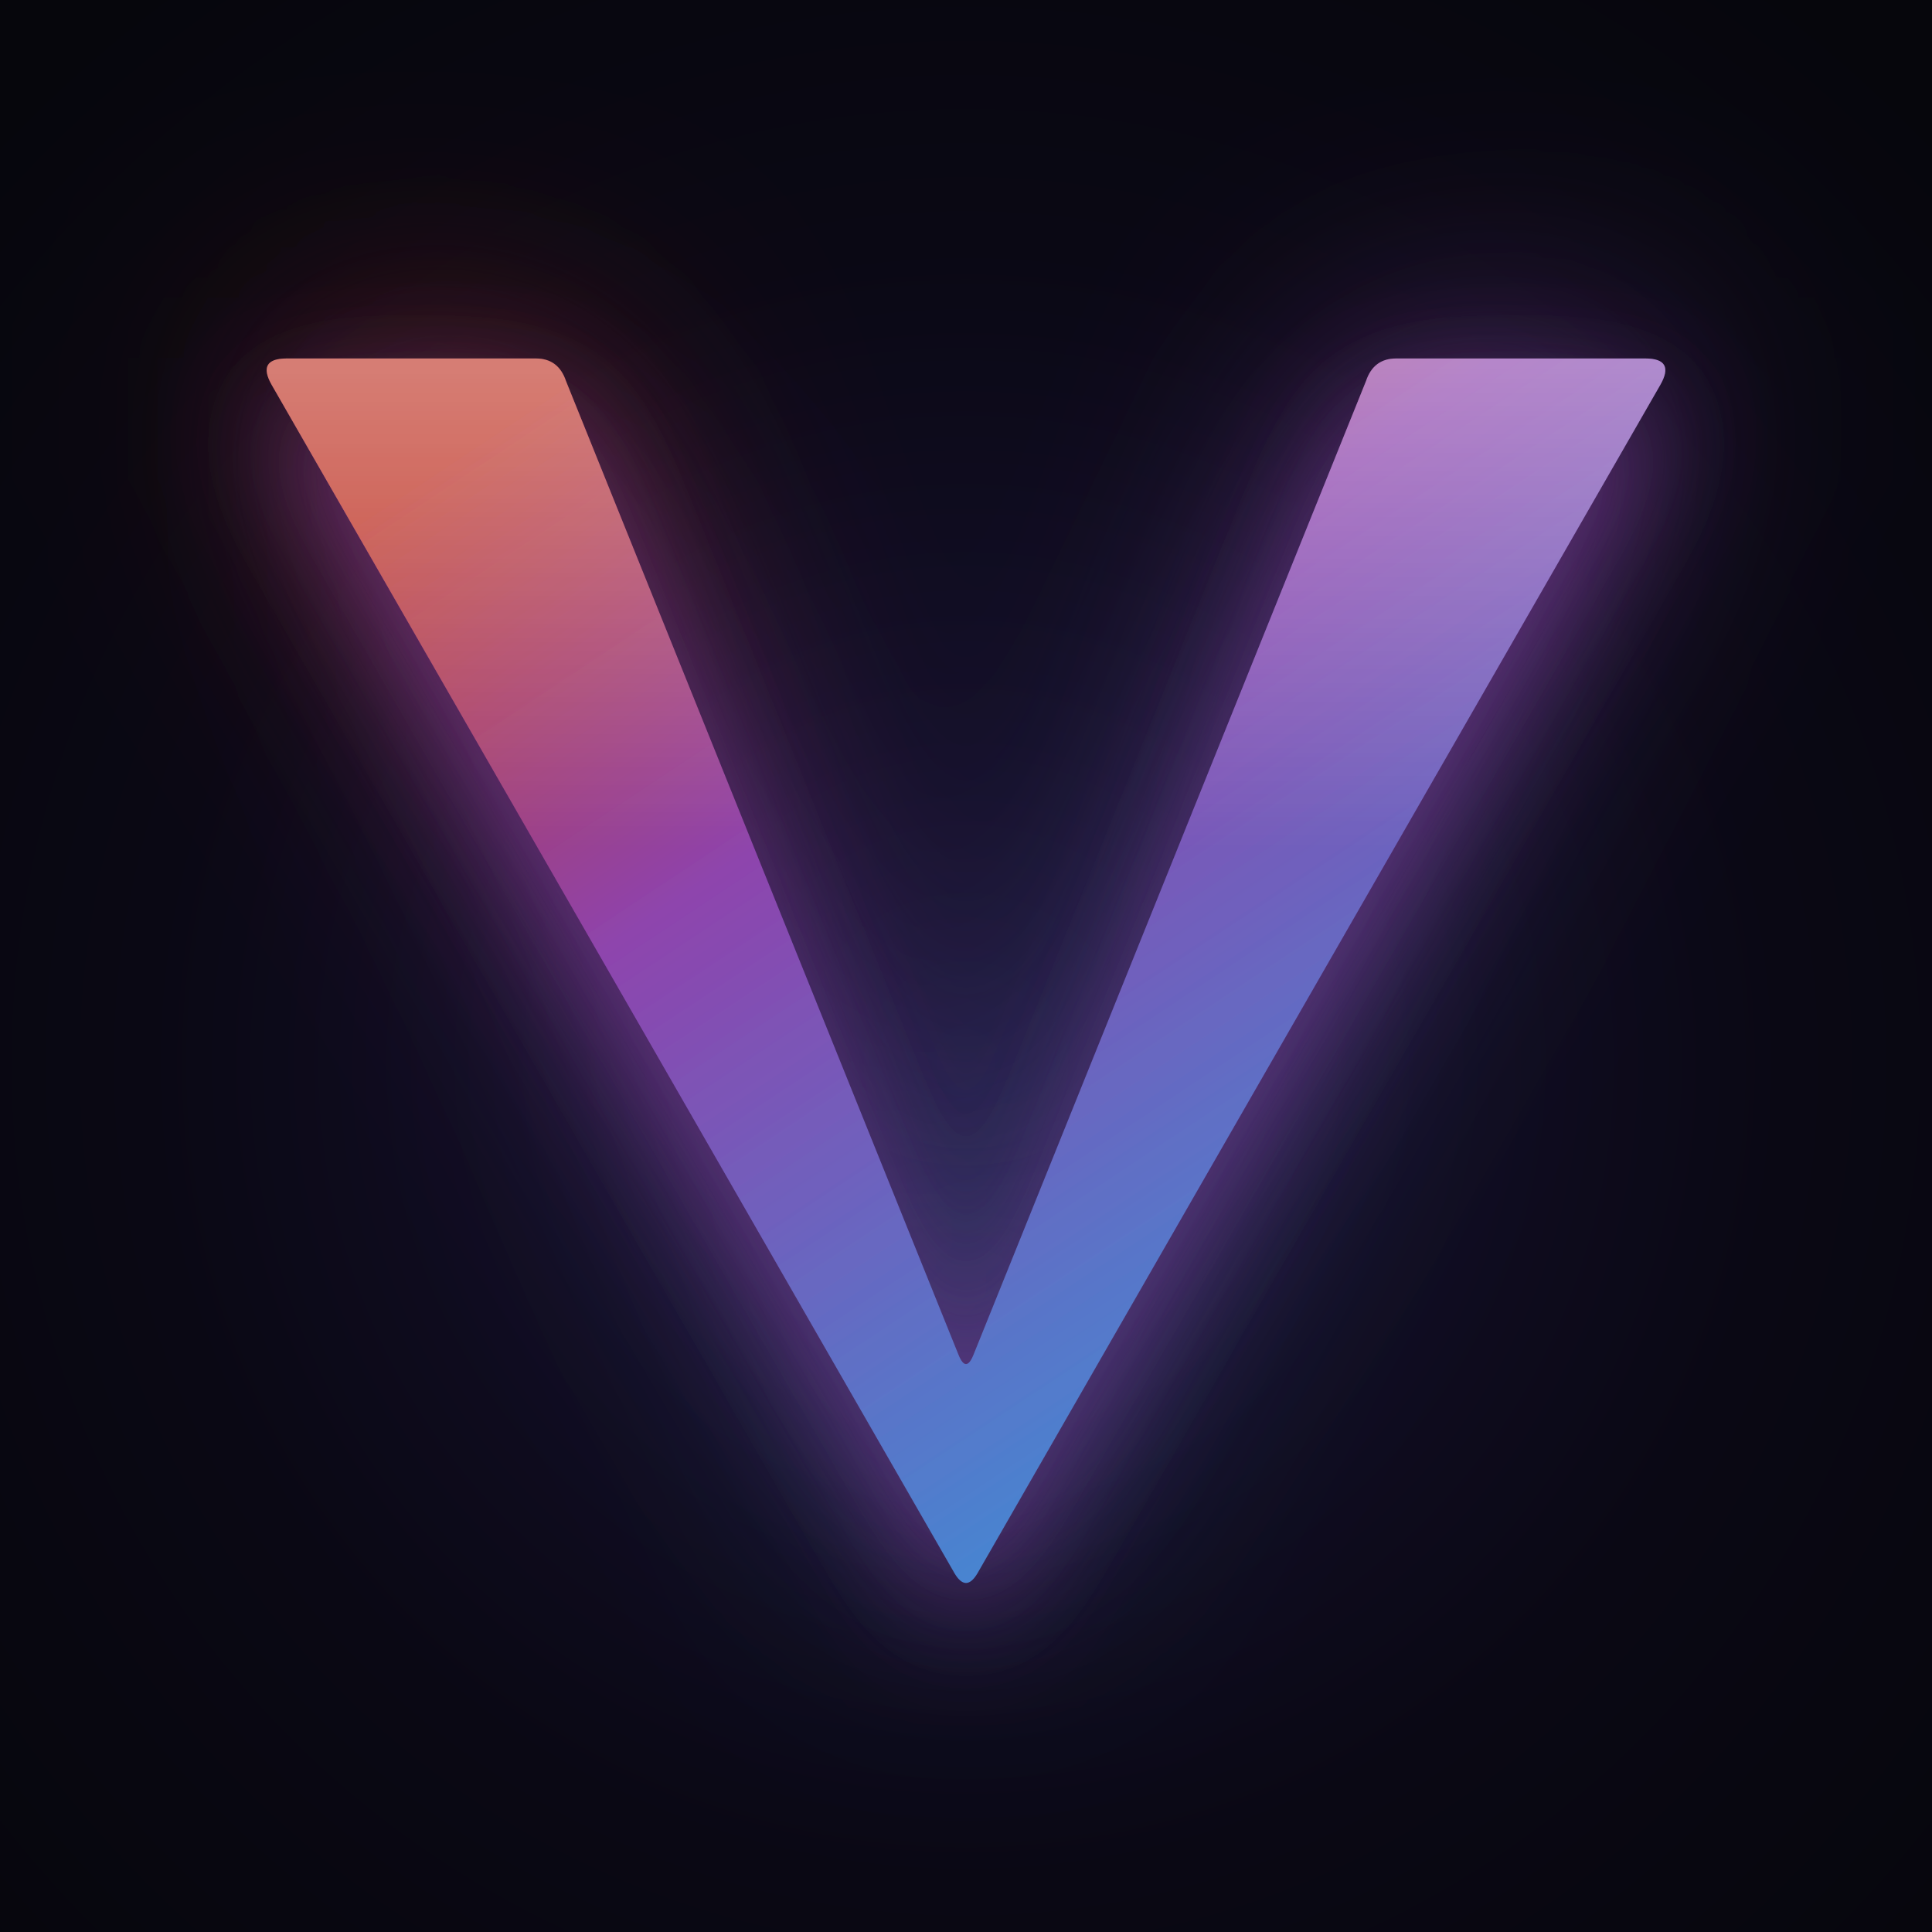
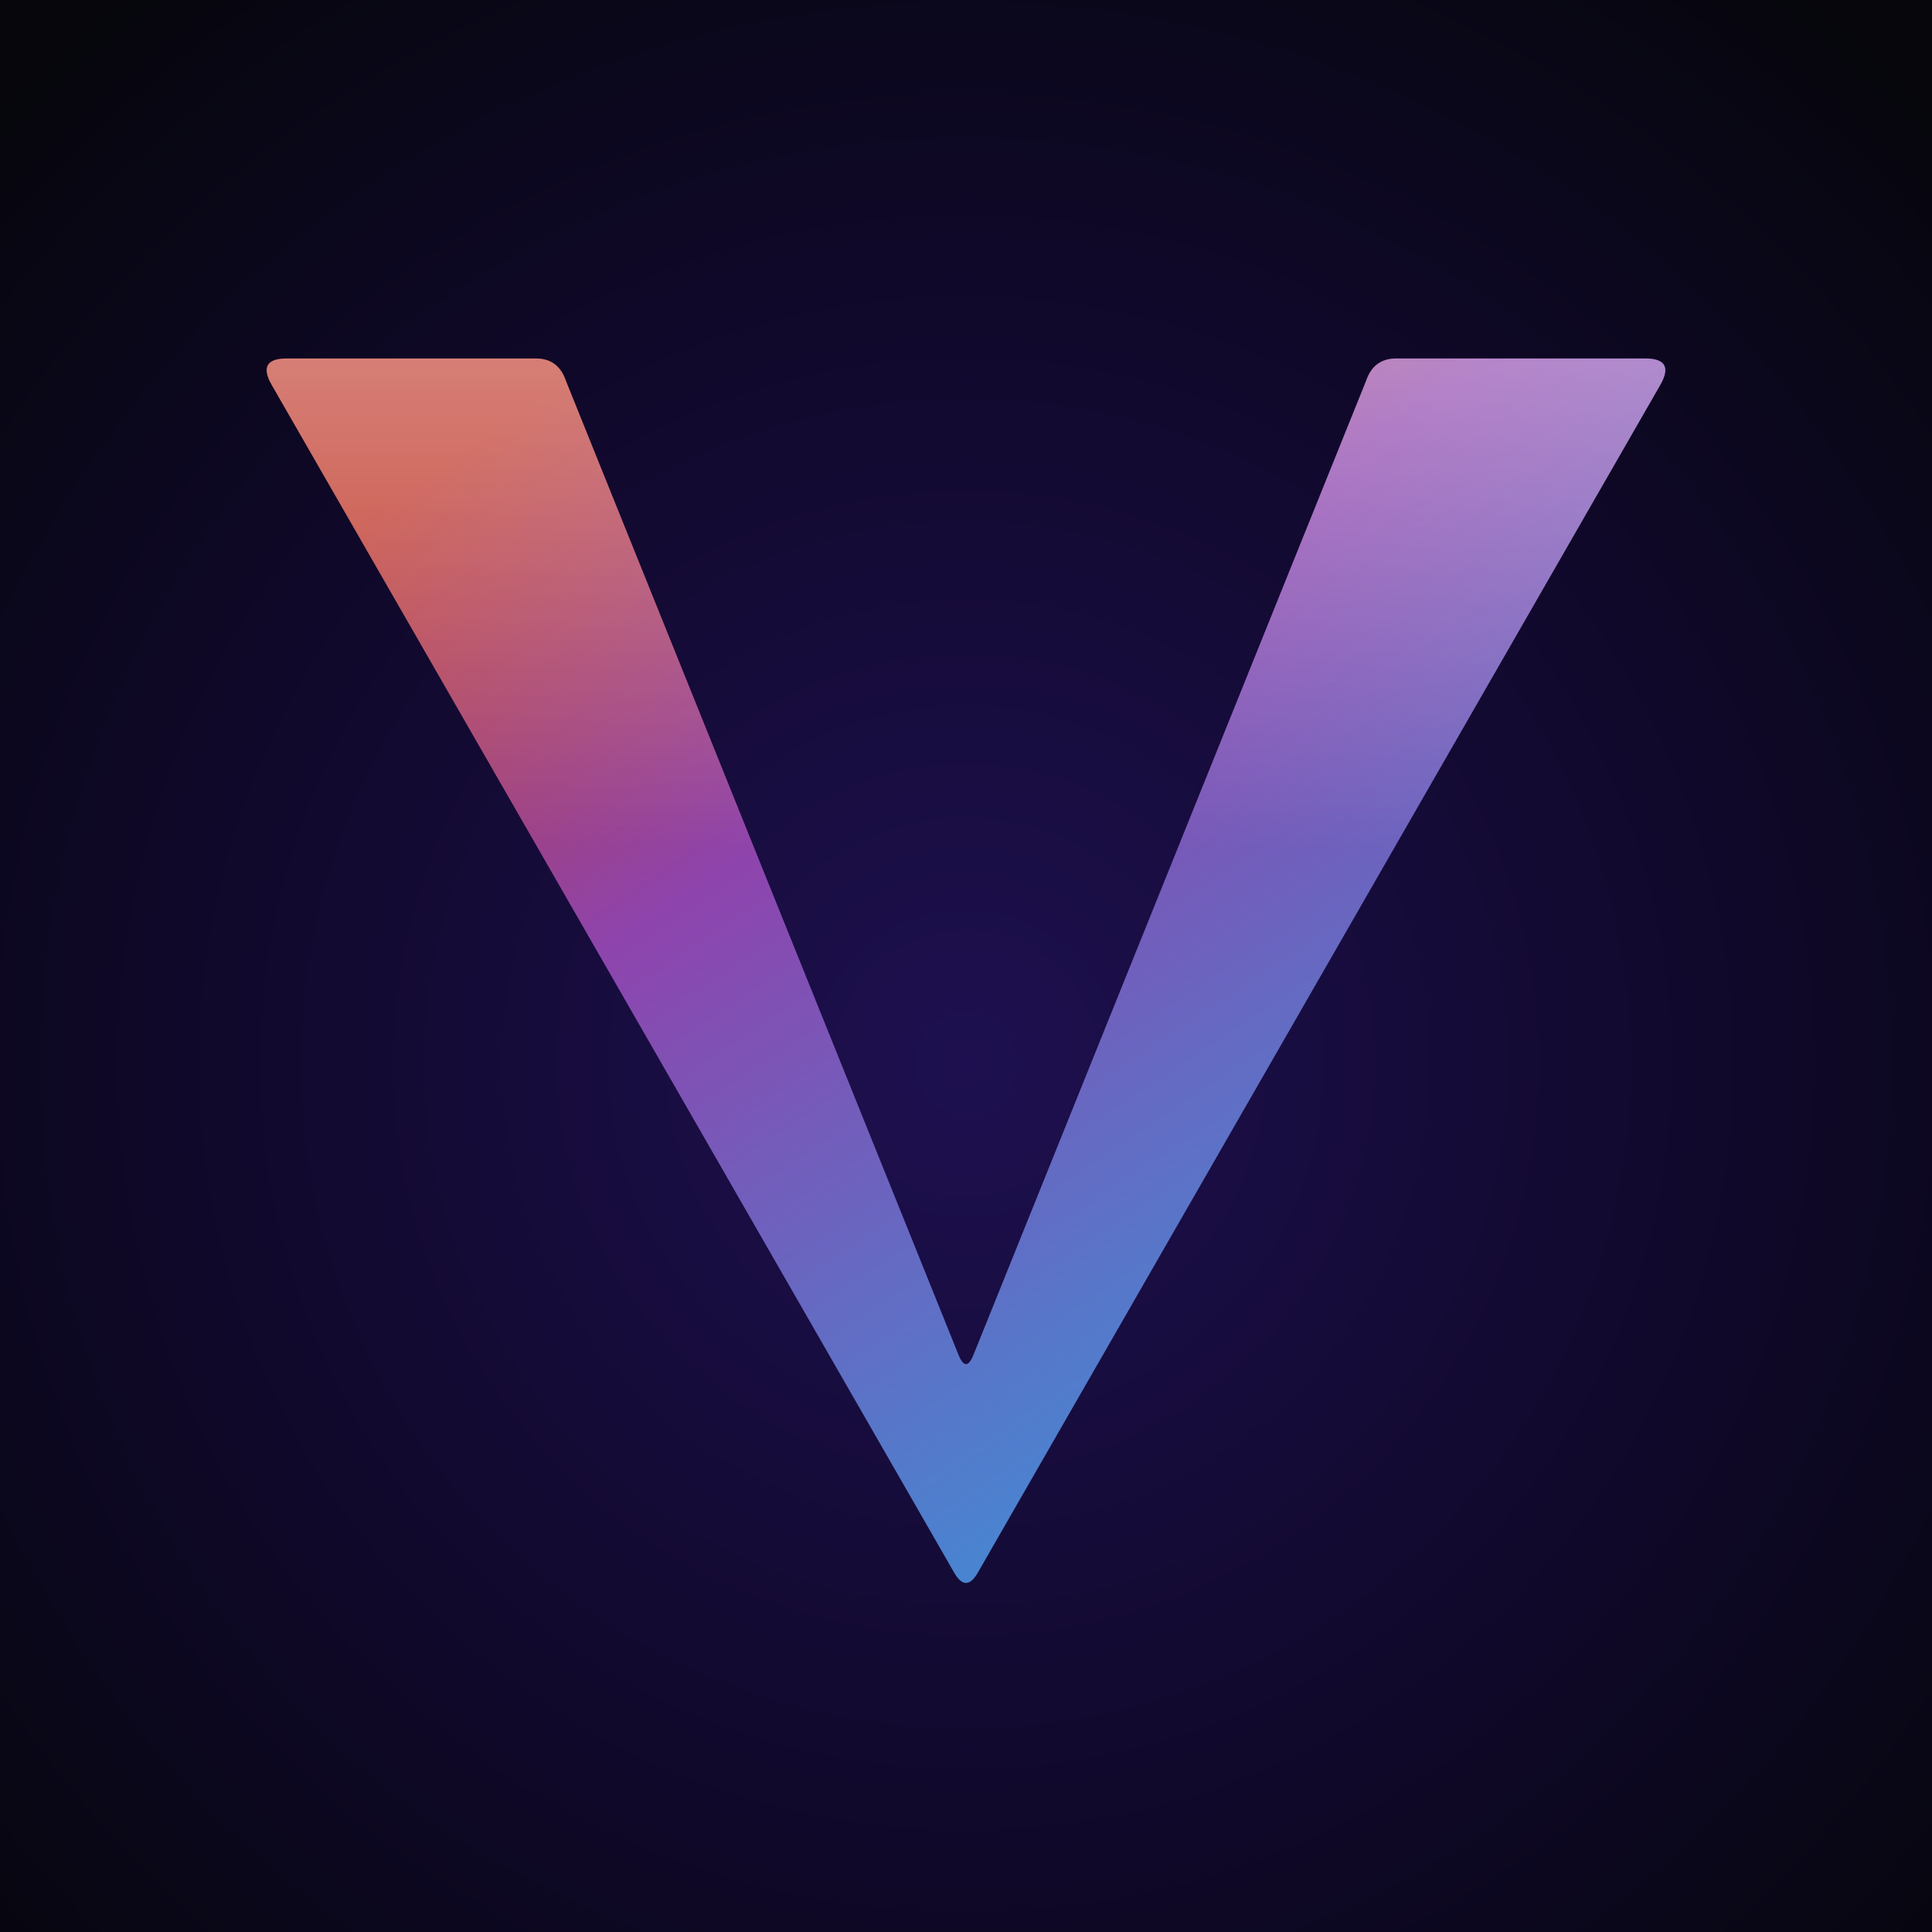
<svg xmlns="http://www.w3.org/2000/svg" viewBox="0 0 1024 1024">
  <defs>
    <radialGradient id="bg" cx="50%" cy="55%" r="70%">
-       <stop offset="0%" stop-color="#181434" />
-       <stop offset="60%" stop-color="#0A0814" />
+       <stop offset="0%" stop-color="#1E1050" />
+       <stop offset="60%" stop-color="#0F0828" />
      <stop offset="100%" stop-color="#06060C" />
    </radialGradient>
    <linearGradient id="vfill" x1="0.18" y1="0.05" x2="0.86" y2="0.95">
      <stop offset="0%" stop-color="#C0392B" />
      <stop offset="34%" stop-color="#8E44AD" />
      <stop offset="72%" stop-color="#5876C9" />
      <stop offset="100%" stop-color="#3498DB" />
    </linearGradient>
    <linearGradient id="vhi" x1="0.5" y1="0" x2="0.5" y2="0.4">
      <stop offset="0%" stop-color="#FFFFFF" stop-opacity="0.42" />
      <stop offset="100%" stop-color="#FFFFFF" stop-opacity="0" />
    </linearGradient>
-     <filter id="bloom" x="-50%" y="-50%" width="200%" height="200%">
-       <feGaussianBlur stdDeviation="68" />
-     </filter>
-     <filter id="drop" x="-25%" y="-25%" width="150%" height="150%">
-       <feDropShadow dx="0" dy="24" stdDeviation="32" flood-color="#8E44AD" flood-opacity="0.55" />
-     </filter>
  </defs>
  <rect width="1024" height="1024" fill="url(#bg)" />
-   <path fill="url(#vfill)" opacity="0.55" filter="url(#bloom)" d="M 152 190 Q 136 190 144 204 L 506 834 Q 512 844 518 834 L 880 204 Q 888 190 872 190 L 740 190 Q 728 190 724 202 L 516 718 Q 512 728 508 718 L 300 202 Q 296 190 284 190 Z" />
-   <path fill="url(#vfill)" filter="url(#drop)" d="M 152 190 Q 136 190 144 204 L 506 834 Q 512 844 518 834 L 880 204 Q 888 190 872 190 L 740 190 Q 728 190 724 202 L 516 718 Q 512 728 508 718 L 300 202 Q 296 190 284 190 Z" />
+   <path fill="url(#vfill)" d="M 152 190 Q 136 190 144 204 L 506 834 Q 512 844 518 834 L 880 204 Q 888 190 872 190 L 740 190 Q 728 190 724 202 L 516 718 Q 512 728 508 718 L 300 202 Q 296 190 284 190 Z" />
  <path fill="url(#vhi)" opacity="0.85" d="M 152 190 Q 136 190 144 204 L 506 834 Q 512 844 518 834 L 880 204 Q 888 190 872 190 L 740 190 Q 728 190 724 202 L 516 718 Q 512 728 508 718 L 300 202 Q 296 190 284 190 Z" />
</svg>
